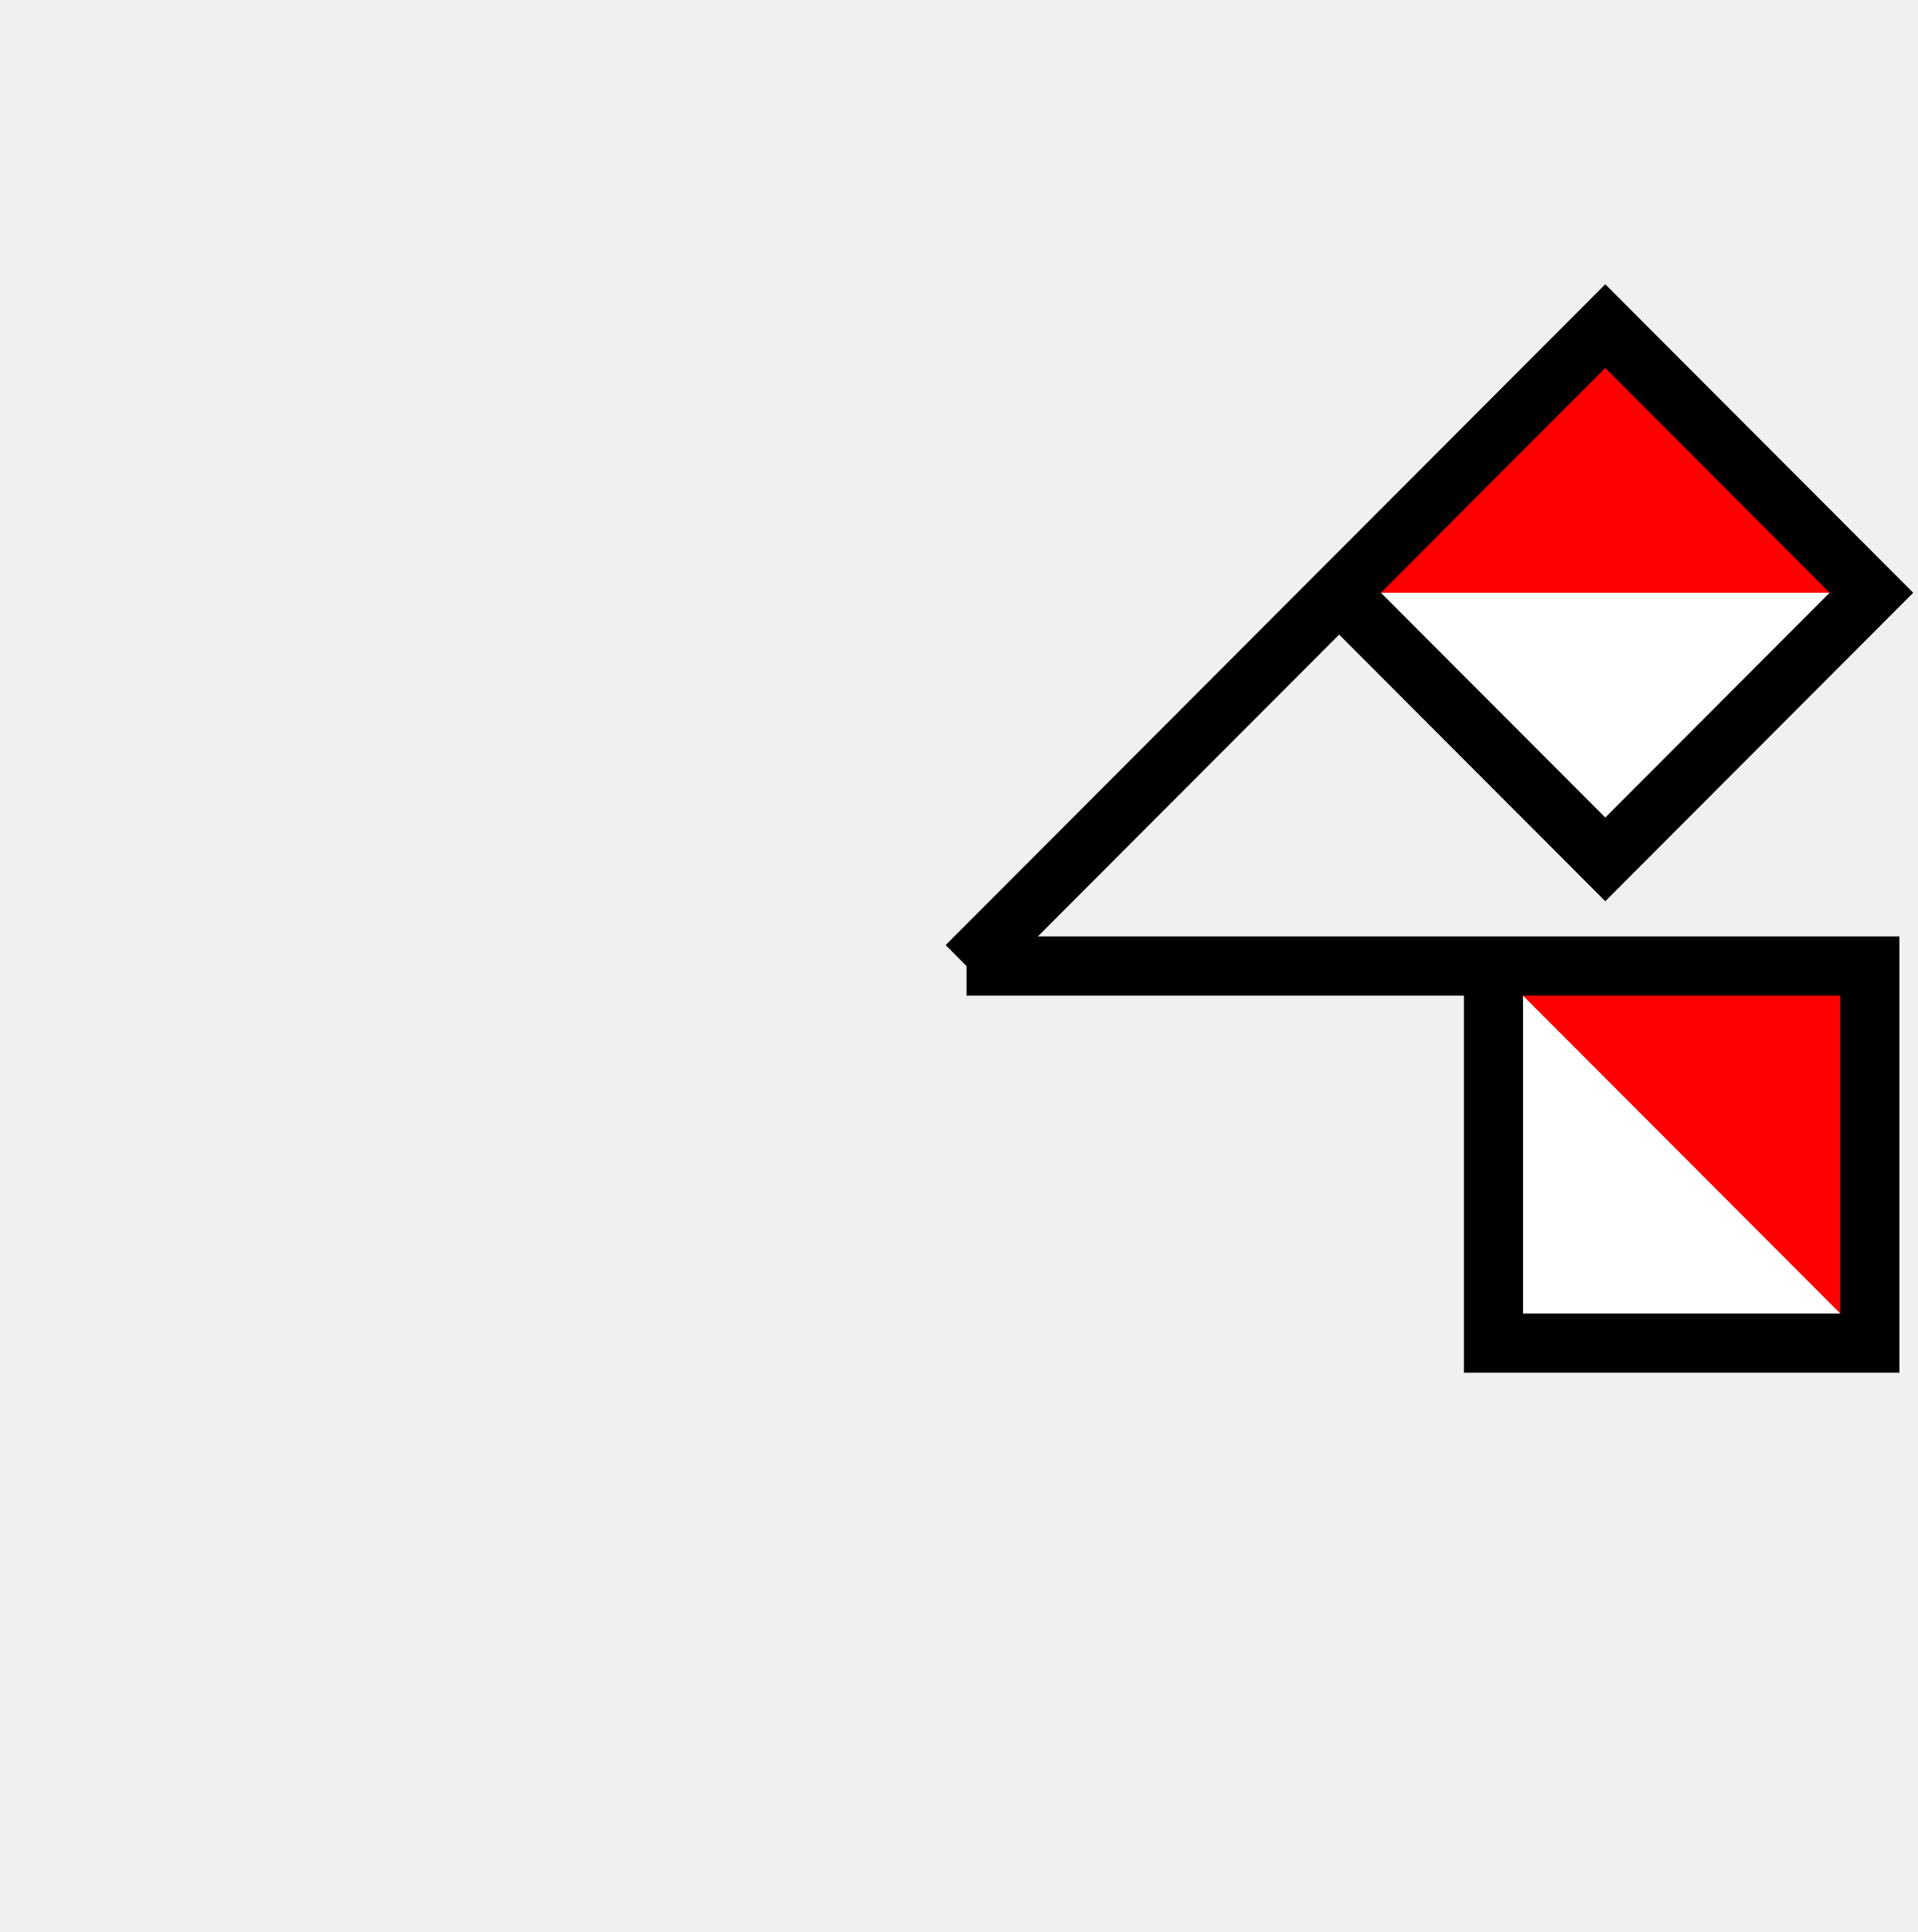
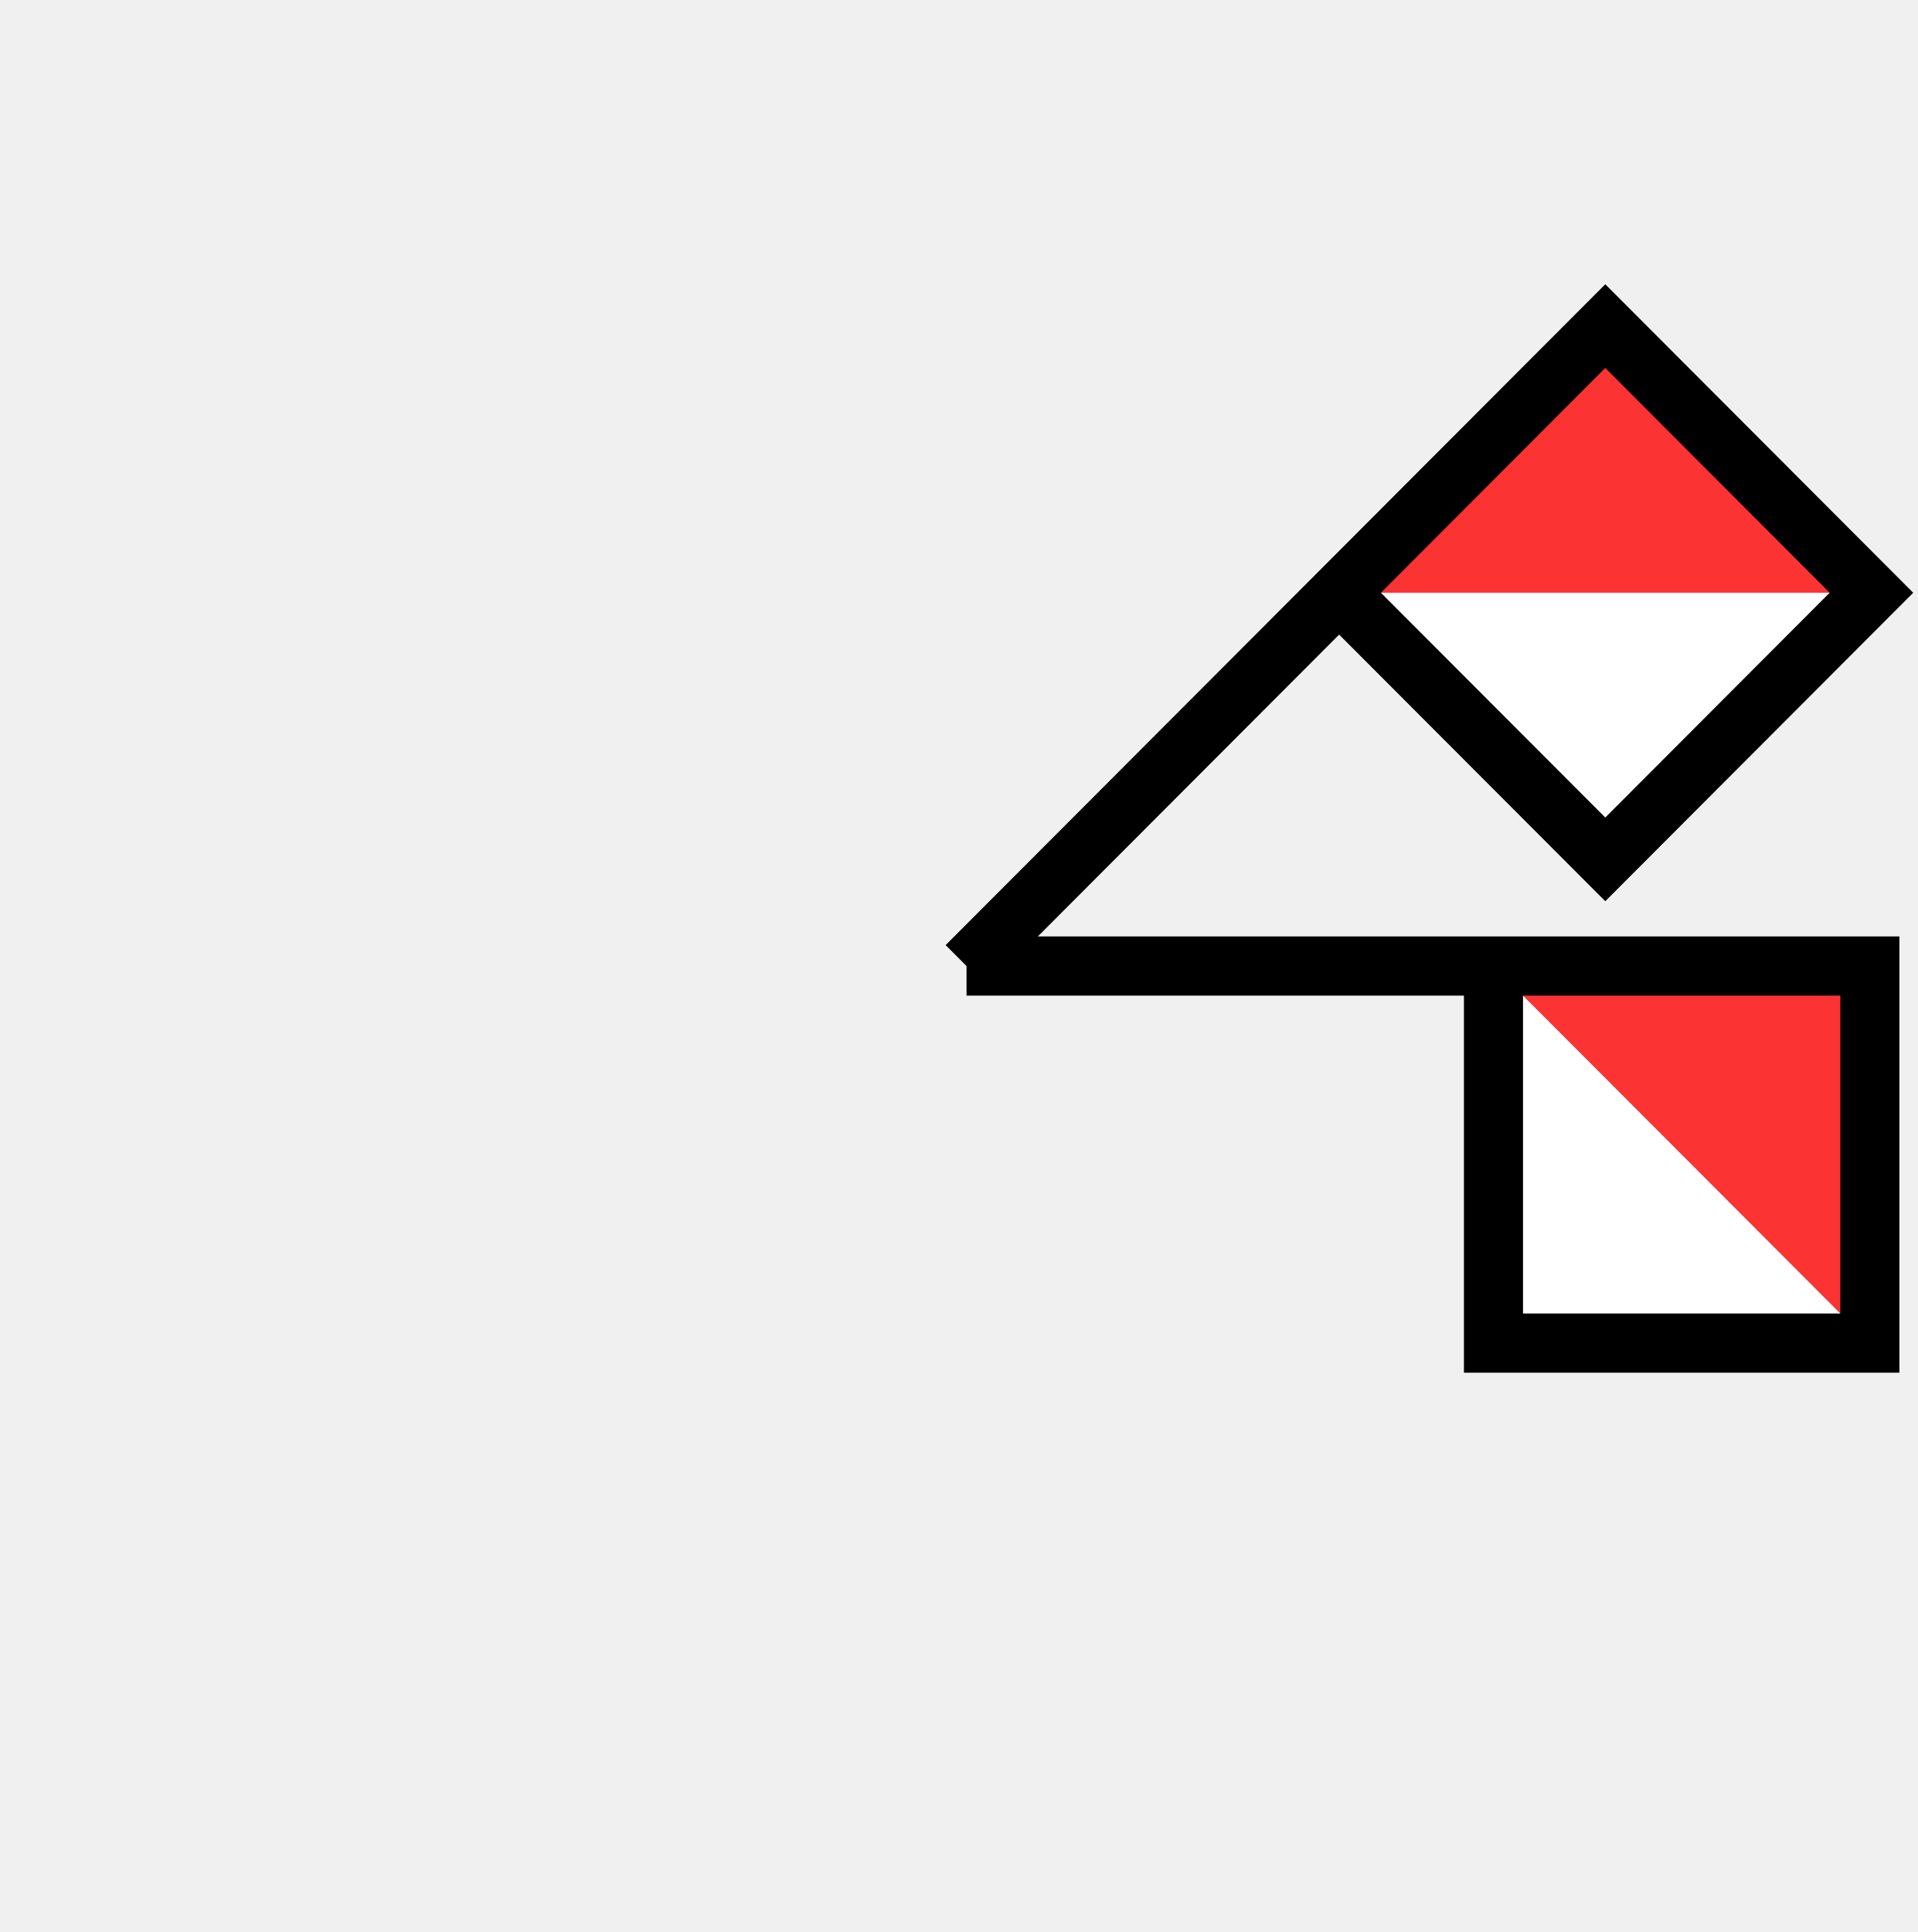
<svg xmlns="http://www.w3.org/2000/svg" width="5.434mm" height="5.474mm" viewBox="0 0 5.434 5.474" version="1.1" id="svg10285">
  <defs id="defs10279" />
  <g id="layer1" transform="translate(-93.26733,5.094233)">
    <g style="display:inline" id="g16406-0-0" transform="matrix(0.04030123,0,0,0.04037236,10.32617,40.98751)">
      <g style="display:inline" id="g15772-1-1" transform="translate(-573.5672,1957.789)">
        <g style="display:inline" id="g16168-2-5" transform="translate(-0.3997377,-3548.566)">
          <g transform="matrix(0.1320231,0.1320231,-0.1320231,0.1320231,2079.183,441.8394)" id="g16170-3-7" style="display:inline">
            <path style="fill:#ffffff;fill-opacity:1;stroke:none" d="m 2636.22,-2264.173 h 141.732 v -141.732 z" id="path16172-3-3" />
-             <path style="fill:#ff0000;fill-opacity:1;stroke:none" d="m 2636.22,-2264.173 141.732,-141.732 h -141.732 z" id="path16174-0-2" />
+             <path style="fill:#fb3333;fill-opacity:1;stroke:none" d="m 2636.22,-2264.173 141.732,-141.732 h -141.732 z" id="path16174-0-2" />
            <path style="fill:none;stroke:#000000;stroke-width:22.247;stroke-linecap:butt;stroke-linejoin:miter;stroke-miterlimit:4;stroke-dasharray:none;stroke-opacity:1" d="m 2636.22,-2065.748 v -340.158 h 141.732 v 141.732 h -141.732" id="path16176-4-7" />
          </g>
          <g id="g16178-8-9" transform="matrix(0,0.1867088,-0.1867088,0,2314.258,24.94929)" style="display:inline">
            <path id="path16180-4-1" d="m 2636.22,-2264.173 h 141.732 v -141.732 z" style="fill:#ffffff;fill-opacity:1;stroke:none" />
-             <path id="path16182-3-1" d="m 2636.22,-2264.173 141.732,-141.732 h -141.732 z" style="fill:#ff0000;fill-opacity:1;stroke:none" />
+             <path id="path16182-3-1" d="m 2636.22,-2264.173 141.732,-141.732 h -141.732 z" style="fill:#fb3333;fill-opacity:1;stroke:none" />
            <path id="path16184-9-4" d="m 2636.22,-2065.748 v -340.158 h 141.732 v 141.732 h -141.732" style="fill:none;stroke:#000000;stroke-width:22.247;stroke-linecap:butt;stroke-linejoin:miter;stroke-miterlimit:4;stroke-dasharray:none;stroke-opacity:1" />
          </g>
        </g>
      </g>
    </g>
  </g>
</svg>
